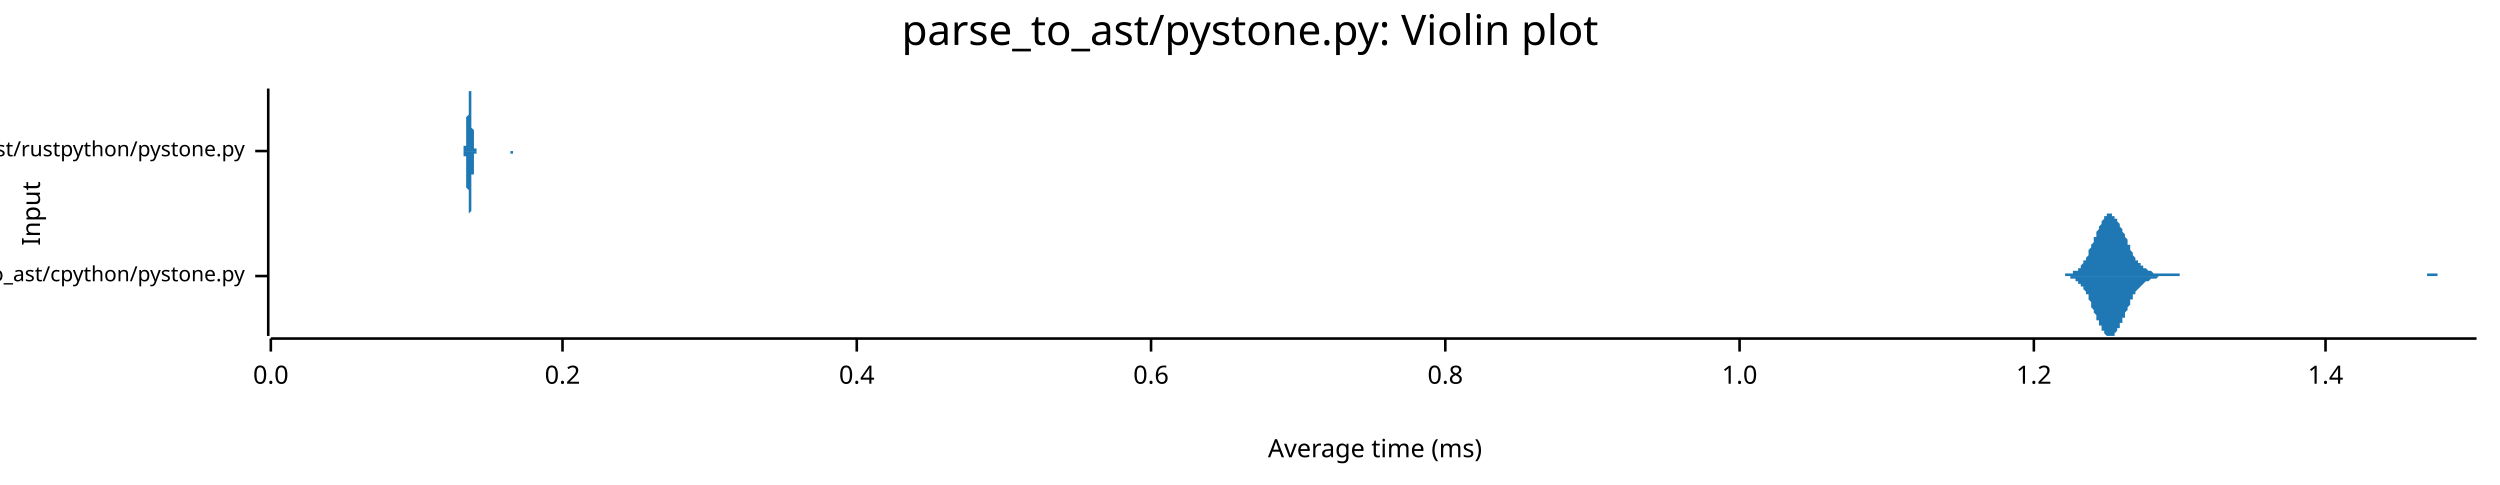
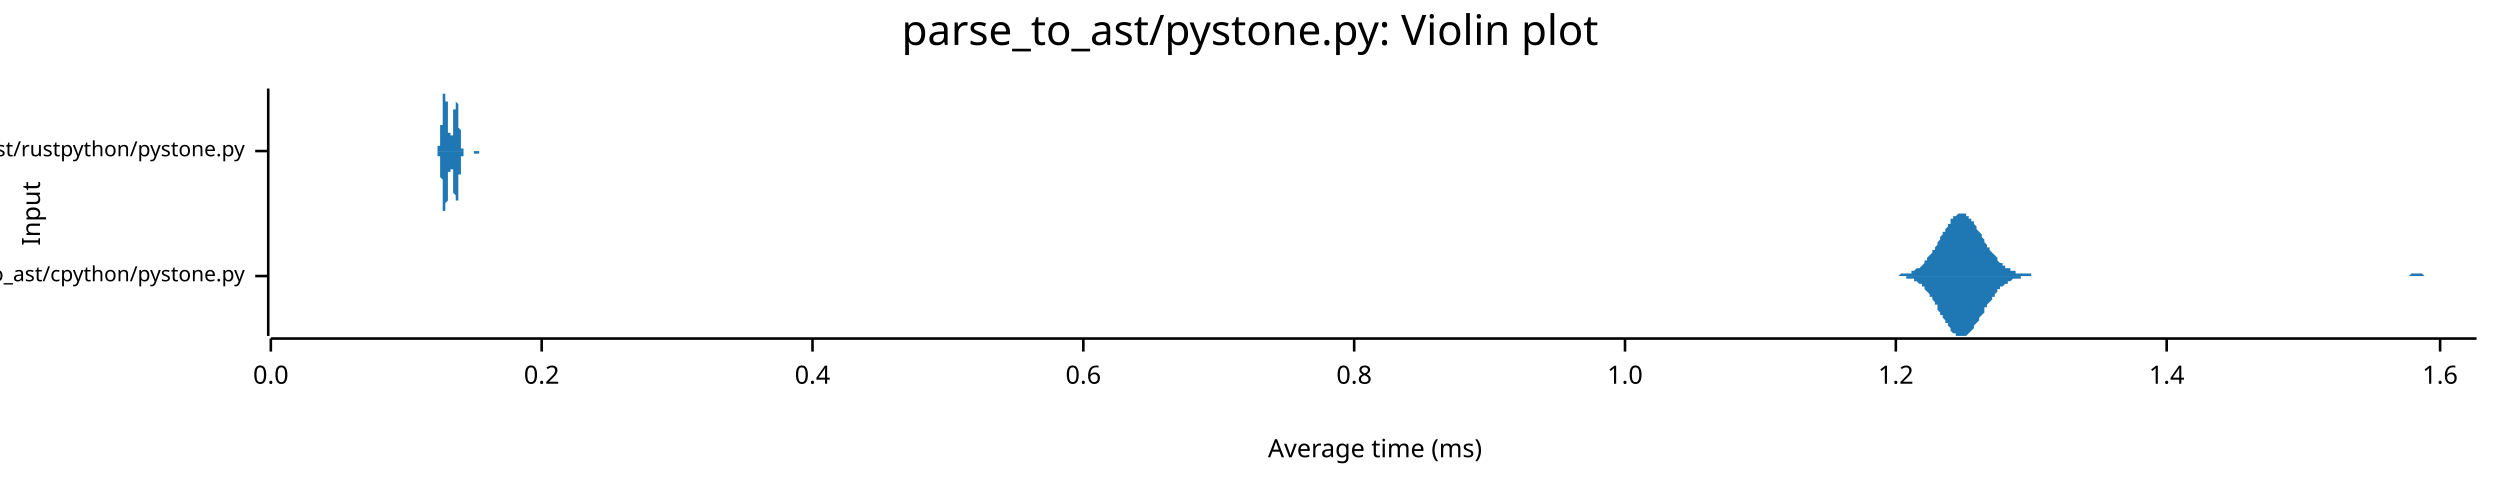
<svg xmlns="http://www.w3.org/2000/svg" width="960" height="186" viewBox="0 0 960 186">
  <text x="480" y="5" dy="0.76em" text-anchor="middle" font-family="sans-serif" font-size="16.129" opacity="1" fill="#000000">
parse_to_ast/pystone.py: Violin plot
</text>
  <text x="8" y="82" dy="0.76em" text-anchor="middle" font-family="sans-serif" font-size="9.677" opacity="1" fill="#000000" transform="rotate(270, 8, 82)">
Input
</text>
  <text x="528" y="178" dy="-0.5ex" text-anchor="middle" font-family="sans-serif" font-size="9.677" opacity="1" fill="#000000">
Average time (ms)
</text>
  <polyline fill="none" opacity="1" stroke="#000000" stroke-width="1" points="103,34 103,129 " />
  <text x="94" y="106" dy="0.5ex" text-anchor="end" font-family="sans-serif" font-size="8.065" opacity="1" fill="#000000">
parse_to_ast/cpython/pystone.py
</text>
  <polyline fill="none" opacity="1" stroke="#000000" stroke-width="1" points="98,106 103,106 " />
  <text x="94" y="58" dy="0.5ex" text-anchor="end" font-family="sans-serif" font-size="8.065" opacity="1" fill="#000000">
parse_to_ast/rustpython/pystone.py
</text>
  <polyline fill="none" opacity="1" stroke="#000000" stroke-width="1" points="98,58 103,58 " />
  <polyline fill="none" opacity="1" stroke="#000000" stroke-width="1" points="104,130 951,130 " />
  <text x="104" y="140" dy="0.76em" text-anchor="middle" font-family="sans-serif" font-size="9.677" opacity="1" fill="#000000">
0.0
</text>
  <polyline fill="none" opacity="1" stroke="#000000" stroke-width="1" points="104,130 104,135 " />
-   <text x="216" y="140" dy="0.76em" text-anchor="middle" font-family="sans-serif" font-size="9.677" opacity="1" fill="#000000">
+   <text x="208" y="140" dy="0.76em" text-anchor="middle" font-family="sans-serif" font-size="9.677" opacity="1" fill="#000000">
0.2
</text>
-   <polyline fill="none" opacity="1" stroke="#000000" stroke-width="1" points="216,130 216,135 " />
-   <text x="329" y="140" dy="0.76em" text-anchor="middle" font-family="sans-serif" font-size="9.677" opacity="1" fill="#000000">
+   <polyline fill="none" opacity="1" stroke="#000000" stroke-width="1" points="208,130 208,135 " />
+   <text x="312" y="140" dy="0.76em" text-anchor="middle" font-family="sans-serif" font-size="9.677" opacity="1" fill="#000000">
0.4
</text>
-   <polyline fill="none" opacity="1" stroke="#000000" stroke-width="1" points="329,130 329,135 " />
-   <text x="442" y="140" dy="0.76em" text-anchor="middle" font-family="sans-serif" font-size="9.677" opacity="1" fill="#000000">
+   <polyline fill="none" opacity="1" stroke="#000000" stroke-width="1" points="312,130 312,135 " />
+   <text x="416" y="140" dy="0.76em" text-anchor="middle" font-family="sans-serif" font-size="9.677" opacity="1" fill="#000000">
0.6
</text>
-   <polyline fill="none" opacity="1" stroke="#000000" stroke-width="1" points="442,130 442,135 " />
-   <text x="555" y="140" dy="0.76em" text-anchor="middle" font-family="sans-serif" font-size="9.677" opacity="1" fill="#000000">
+   <polyline fill="none" opacity="1" stroke="#000000" stroke-width="1" points="416,130 416,135 " />
+   <text x="520" y="140" dy="0.76em" text-anchor="middle" font-family="sans-serif" font-size="9.677" opacity="1" fill="#000000">
0.8
</text>
-   <polyline fill="none" opacity="1" stroke="#000000" stroke-width="1" points="555,130 555,135 " />
-   <text x="668" y="140" dy="0.76em" text-anchor="middle" font-family="sans-serif" font-size="9.677" opacity="1" fill="#000000">
+   <polyline fill="none" opacity="1" stroke="#000000" stroke-width="1" points="520,130 520,135 " />
+   <text x="624" y="140" dy="0.76em" text-anchor="middle" font-family="sans-serif" font-size="9.677" opacity="1" fill="#000000">
1.0
</text>
-   <polyline fill="none" opacity="1" stroke="#000000" stroke-width="1" points="668,130 668,135 " />
-   <text x="781" y="140" dy="0.76em" text-anchor="middle" font-family="sans-serif" font-size="9.677" opacity="1" fill="#000000">
+   <polyline fill="none" opacity="1" stroke="#000000" stroke-width="1" points="624,130 624,135 " />
+   <text x="728" y="140" dy="0.76em" text-anchor="middle" font-family="sans-serif" font-size="9.677" opacity="1" fill="#000000">
1.2
</text>
-   <polyline fill="none" opacity="1" stroke="#000000" stroke-width="1" points="781,130 781,135 " />
-   <text x="893" y="140" dy="0.76em" text-anchor="middle" font-family="sans-serif" font-size="9.677" opacity="1" fill="#000000">
+   <polyline fill="none" opacity="1" stroke="#000000" stroke-width="1" points="728,130 728,135 " />
+   <text x="832" y="140" dy="0.76em" text-anchor="middle" font-family="sans-serif" font-size="9.677" opacity="1" fill="#000000">
1.4
</text>
-   <polyline fill="none" opacity="1" stroke="#000000" stroke-width="1" points="893,130 893,135 " />
-   <polygon opacity="1" fill="#1F78B4" points="791,106 791,106 791,106 792,106 792,106 792,106 793,106 793,106 793,105 793,105 794,105 794,105 794,105 795,105 795,105 795,105 796,105 796,105 796,104 797,104 797,104 797,104 798,104 798,103 798,103 799,103 799,102 799,102 800,101 800,101 800,100 801,100 801,99 801,99 802,98 802,97 802,97 802,96 803,95 803,95 803,94 804,93 804,92 804,91 805,91 805,90 805,89 806,88 806,87 806,87 807,86 807,85 807,85 808,84 808,84 808,83 809,83 809,83 809,82 810,82 810,82 810,82 810,82 811,82 811,82 811,83 812,83 812,83 812,84 813,84 813,85 813,85 814,86 814,86 814,87 815,88 815,88 815,89 816,90 816,91 816,91 817,92 817,93 817,94 818,94 818,95 818,96 818,96 819,97 819,97 819,98 820,99 820,99 820,100 821,100 821,100 821,101 822,101 822,102 822,102 823,102 823,103 823,103 824,103 824,103 824,103 825,104 825,104 825,104 826,104 826,104 826,104 826,104 827,105 827,105 827,105 828,105 828,105 828,105 829,105 829,105 829,105 830,105 830,105 830,105 831,105 831,105 831,105 832,105 832,105 832,105 833,105 833,105 833,105 834,105 834,105 834,105 835,105 835,105 835,105 835,105 836,105 836,105 836,105 837,105 837,106 837,106 838,106 838,106 838,106 839,106 839,106 839,106 840,106 840,106 840,106 841,106 841,106 841,106 842,106 842,106 842,106 843,106 843,106 843,106 843,106 844,106 844,106 844,106 845,106 845,106 845,106 846,106 846,106 846,106 847,106 847,106 847,106 848,106 848,106 848,106 849,106 849,106 849,106 850,106 850,106 850,106 851,106 851,106 851,106 851,106 852,106 852,106 852,106 853,106 853,106 853,106 854,106 854,106 854,106 855,106 855,106 855,106 856,106 856,106 856,106 857,106 857,106 857,106 858,106 858,106 858,106 859,106 859,106 859,106 859,106 860,106 860,106 860,106 861,106 861,106 861,106 862,106 862,106 862,106 863,106 863,106 863,106 864,106 864,106 864,106 865,106 865,106 865,106 866,106 866,106 866,106 867,106 867,106 867,106 868,106 868,106 868,106 868,106 869,106 869,106 869,106 870,106 870,106 870,106 871,106 871,106 871,106 872,106 872,106 872,106 873,106 873,106 873,106 874,106 874,106 874,106 875,106 875,106 875,106 876,106 876,106 876,106 876,106 877,106 877,106 877,106 878,106 878,106 878,106 879,106 879,106 879,106 880,106 880,106 880,106 881,106 881,106 881,106 882,106 882,106 882,106 883,106 883,106 883,106 884,106 884,106 884,106 884,106 885,106 885,106 885,106 886,106 886,106 886,106 887,106 887,106 887,106 888,106 888,106 888,106 889,106 889,106 889,106 890,106 890,106 890,106 891,106 891,106 891,106 892,106 892,106 892,106 893,106 893,106 893,106 893,106 894,106 894,106 894,106 895,106 895,106 895,106 896,106 896,106 896,106 897,106 897,106 897,106 898,106 898,106 898,106 899,106 899,106 899,106 900,106 900,106 900,106 901,106 901,106 901,106 901,106 902,106 902,106 902,106 903,106 903,106 903,106 904,106 904,106 904,106 905,106 905,106 905,106 906,106 906,106 906,106 907,106 907,106 907,106 908,106 908,106 908,106 909,106 909,106 909,106 909,106 910,106 910,106 910,106 911,106 911,106 911,106 912,106 912,106 912,106 913,106 913,106 913,106 914,106 914,106 914,106 915,106 915,106 915,106 916,106 916,106 916,106 917,106 917,106 917,106 917,106 918,106 918,106 918,106 919,106 919,106 919,106 920,106 920,106 920,106 921,106 921,106 921,106 922,106 922,106 922,106 923,106 923,106 923,106 924,106 924,106 924,106 925,106 925,106 925,106 926,106 926,106 926,106 926,106 927,106 927,106 927,106 928,106 928,106 928,106 929,106 929,106 929,106 930,106 930,106 930,106 931,106 931,106 931,106 932,106 932,106 932,105 933,105 933,105 933,105 934,105 934,105 934,105 934,105 935,105 935,105 935,105 936,105 936,105 936,106 937,106 937,106 937,106 938,106 938,106 938,106 939,106 939,106 939,106 940,106 940,106 940,106 941,106 941,106 941,106 942,106 942,106 942,106 942,106 943,106 943,106 943,106 944,106 944,106 944,106 945,106 945,106 945,106 946,106 946,106 946,106 947,106 947,106 947,106 948,106 948,106 948,106 949,106 949,106 949,106 950,106 950,106 950,106 951,106 951,106 791,106 " />
-   <polygon opacity="1" fill="#1F78B4" points="791,106 791,106 791,106 792,106 792,106 792,106 793,106 793,106 793,106 793,106 794,106 794,106 794,106 795,106 795,106 795,107 796,107 796,107 796,107 797,107 797,107 797,108 798,108 798,108 798,109 799,109 799,109 799,110 800,110 800,111 800,111 801,112 801,112 801,113 802,113 802,114 802,115 802,115 803,116 803,117 803,118 804,119 804,119 804,120 805,121 805,122 805,123 806,123 806,124 806,125 807,125 807,126 807,127 808,127 808,128 808,128 809,129 809,129 809,129 810,129 810,129 810,129 810,129 811,129 811,129 811,129 812,129 812,128 812,128 813,127 813,127 813,126 814,126 814,125 814,124 815,124 815,123 815,122 816,122 816,121 816,120 817,119 817,119 817,118 818,117 818,117 818,116 818,115 819,115 819,114 819,113 820,113 820,112 820,112 821,111 821,111 821,111 822,110 822,110 822,110 823,109 823,109 823,109 824,108 824,108 824,108 825,108 825,108 825,108 826,107 826,107 826,107 826,107 827,107 827,107 827,107 828,107 828,107 828,107 829,106 829,106 829,106 830,106 830,106 830,106 831,106 831,106 831,106 832,106 832,106 832,106 833,106 833,106 833,106 834,106 834,106 834,106 835,106 835,106 835,106 835,106 836,106 836,106 836,106 837,106 837,106 837,106 838,106 838,106 838,106 839,106 839,106 839,106 840,106 840,106 840,106 841,106 841,106 841,106 842,106 842,106 842,106 843,106 843,106 843,106 843,106 844,106 844,106 844,106 845,106 845,106 845,106 846,106 846,106 846,106 847,106 847,106 847,106 848,106 848,106 848,106 849,106 849,106 849,106 850,106 850,106 850,106 851,106 851,106 851,106 851,106 852,106 852,106 852,106 853,106 853,106 853,106 854,106 854,106 854,106 855,106 855,106 855,106 856,106 856,106 856,106 857,106 857,106 857,106 858,106 858,106 858,106 859,106 859,106 859,106 859,106 860,106 860,106 860,106 861,106 861,106 861,106 862,106 862,106 862,106 863,106 863,106 863,106 864,106 864,106 864,106 865,106 865,106 865,106 866,106 866,106 866,106 867,106 867,106 867,106 868,106 868,106 868,106 868,106 869,106 869,106 869,106 870,106 870,106 870,106 871,106 871,106 871,106 872,106 872,106 872,106 873,106 873,106 873,106 874,106 874,106 874,106 875,106 875,106 875,106 876,106 876,106 876,106 876,106 877,106 877,106 877,106 878,106 878,106 878,106 879,106 879,106 879,106 880,106 880,106 880,106 881,106 881,106 881,106 882,106 882,106 882,106 883,106 883,106 883,106 884,106 884,106 884,106 884,106 885,106 885,106 885,106 886,106 886,106 886,106 887,106 887,106 887,106 888,106 888,106 888,106 889,106 889,106 889,106 890,106 890,106 890,106 891,106 891,106 891,106 892,106 892,106 892,106 893,106 893,106 893,106 893,106 894,106 894,106 894,106 895,106 895,106 895,106 896,106 896,106 896,106 897,106 897,106 897,106 898,106 898,106 898,106 899,106 899,106 899,106 900,106 900,106 900,106 901,106 901,106 901,106 901,106 902,106 902,106 902,106 903,106 903,106 903,106 904,106 904,106 904,106 905,106 905,106 905,106 906,106 906,106 906,106 907,106 907,106 907,106 908,106 908,106 908,106 909,106 909,106 909,106 909,106 910,106 910,106 910,106 911,106 911,106 911,106 912,106 912,106 912,106 913,106 913,106 913,106 914,106 914,106 914,106 915,106 915,106 915,106 916,106 916,106 916,106 917,106 917,106 917,106 917,106 918,106 918,106 918,106 919,106 919,106 919,106 920,106 920,106 920,106 921,106 921,106 921,106 922,106 922,106 922,106 923,106 923,106 923,106 924,106 924,106 924,106 925,106 925,106 925,106 926,106 926,106 926,106 926,106 927,106 927,106 927,106 928,106 928,106 928,106 929,106 929,106 929,106 930,106 930,106 930,106 931,106 931,106 931,106 932,106 932,106 932,106 933,106 933,106 933,106 934,106 934,106 934,106 934,106 935,106 935,106 935,106 936,106 936,106 936,106 937,106 937,106 937,106 938,106 938,106 938,106 939,106 939,106 939,106 940,106 940,106 940,106 941,106 941,106 941,106 942,106 942,106 942,106 942,106 943,106 943,106 943,106 944,106 944,106 944,106 945,106 945,106 945,106 946,106 946,106 946,106 947,106 947,106 947,106 948,106 948,106 948,106 949,106 949,106 949,106 950,106 950,106 950,106 951,106 951,106 791,106 " />
-   <polygon opacity="1" fill="#1F78B4" points="177,58 177,58 177,58 177,58 177,58 177,58 177,58 177,58 177,58 177,58 177,58 177,58 177,58 177,58 177,58 178,58 178,58 178,58 178,58 178,58 178,58 178,58 178,58 178,58 178,58 178,58 178,58 178,58 178,58 178,58 178,57 178,57 178,57 178,57 178,57 178,57 178,57 178,56 179,56 179,56 179,56 179,55 179,55 179,55 179,54 179,54 179,53 179,53 179,52 179,52 179,51 179,51 179,50 179,50 179,49 179,48 179,48 179,47 179,46 179,45 179,45 180,44 180,43 180,42 180,41 180,41 180,40 180,39 180,39 180,38 180,37 180,37 180,36 180,36 180,36 180,35 180,35 180,35 180,35 180,35 180,34 180,35 180,35 180,35 181,35 181,35 181,36 181,36 181,37 181,37 181,38 181,38 181,39 181,40 181,40 181,41 181,42 181,43 181,43 181,44 181,45 181,46 181,46 181,47 181,48 181,48 181,49 182,50 182,50 182,51 182,51 182,52 182,52 182,53 182,53 182,54 182,54 182,55 182,55 182,55 182,55 182,56 182,56 182,56 182,56 182,57 182,57 182,57 182,57 182,57 183,57 183,57 183,57 183,58 183,58 183,58 183,58 183,58 183,58 183,58 183,58 183,58 183,58 183,58 183,58 183,58 183,58 183,58 183,58 183,58 183,58 183,58 183,58 184,58 184,58 184,58 184,58 184,58 184,58 184,58 184,58 184,58 184,58 184,58 184,58 184,58 184,58 184,58 184,58 184,58 184,58 184,58 184,58 184,58 184,58 184,58 185,58 185,58 185,58 185,58 185,58 185,58 185,58 185,58 185,58 185,58 185,58 185,58 185,58 185,58 185,58 185,58 185,58 185,58 185,58 185,58 185,58 185,58 185,58 186,58 186,58 186,58 186,58 186,58 186,58 186,58 186,58 186,58 186,58 186,58 186,58 186,58 186,58 186,58 186,58 186,58 186,58 186,58 186,58 186,58 186,58 186,58 187,58 187,58 187,58 187,58 187,58 187,58 187,58 187,58 187,58 187,58 187,58 187,58 187,58 187,58 187,58 187,58 187,58 187,58 187,58 187,58 187,58 187,58 187,58 188,58 188,58 188,58 188,58 188,58 188,58 188,58 188,58 188,58 188,58 188,58 188,58 188,58 188,58 188,58 188,58 188,58 188,58 188,58 188,58 188,58 188,58 189,58 189,58 189,58 189,58 189,58 189,58 189,58 189,58 189,58 189,58 189,58 189,58 189,58 189,58 189,58 189,58 189,58 189,58 189,58 189,58 189,58 189,58 189,58 190,58 190,58 190,58 190,58 190,58 190,58 190,58 190,58 190,58 190,58 190,58 190,58 190,58 190,58 190,58 190,58 190,58 190,58 190,58 190,58 190,58 190,58 190,58 191,58 191,58 191,58 191,58 191,58 191,58 191,58 191,58 191,58 191,58 191,58 191,58 191,58 191,58 191,58 191,58 191,58 191,58 191,58 191,58 191,58 191,58 191,58 192,58 192,58 192,58 192,58 192,58 192,58 192,58 192,58 192,58 192,58 192,58 192,58 192,58 192,58 192,58 192,58 192,58 192,58 192,58 192,58 192,58 192,58 192,58 193,58 193,58 193,58 193,58 193,58 193,58 193,58 193,58 193,58 193,58 193,58 193,58 193,58 193,58 193,58 193,58 193,58 193,58 193,58 193,58 193,58 193,58 193,58 194,58 194,58 194,58 194,58 194,58 194,58 194,58 194,58 194,58 194,58 194,58 194,58 194,58 194,58 194,58 194,58 194,58 194,58 194,58 194,58 194,58 194,58 194,58 195,58 195,58 195,58 195,58 195,58 195,58 195,58 195,58 195,58 195,58 195,58 195,58 195,58 195,58 195,58 195,58 195,58 195,58 195,58 195,58 195,58 195,58 195,58 196,58 196,58 196,58 196,58 196,58 196,58 196,58 196,58 196,58 196,58 196,58 196,58 196,58 196,58 196,58 196,58 196,58 196,58 196,58 196,58 196,58 196,58 196,58 197,58 197,58 197,58 197,58 197,58 197,58 197,58 197,58 197,58 197,58 197,58 197,58 197,58 197,58 197,58 197,58 197,58 197,58 197,58 197,58 197,58 197,58 197,58 198,58 198,58 198,58 198,58 198,58 198,58 198,58 198,58 198,58 198,58 198,58 198,58 198,58 198,58 198,58 198,58 198,58 198,58 198,58 198,58 198,58 198,58 198,58 199,58 199,58 199,58 199,58 177,58 " />
-   <polygon opacity="1" fill="#1F78B4" points="177,58 177,58 177,58 177,58 177,58 177,58 177,58 177,58 177,58 177,58 177,58 177,58 177,58 177,58 177,58 178,58 178,58 178,58 178,58 178,58 178,58 178,58 178,58 178,59 178,59 178,59 178,59 178,59 178,59 178,59 178,59 178,59 178,59 178,59 178,60 178,60 178,60 178,60 179,60 179,61 179,61 179,61 179,61 179,62 179,62 179,63 179,63 179,64 179,64 179,65 179,65 179,66 179,66 179,67 179,68 179,68 179,69 179,70 179,70 179,71 179,72 180,73 180,74 180,74 180,75 180,76 180,76 180,77 180,78 180,78 180,79 180,80 180,80 180,81 180,81 180,81 180,82 180,82 180,82 180,82 180,82 180,82 180,82 180,82 181,81 181,81 181,81 181,80 181,80 181,79 181,79 181,78 181,77 181,77 181,76 181,75 181,75 181,74 181,73 181,72 181,72 181,71 181,70 181,70 181,69 181,68 181,67 182,67 182,66 182,66 182,65 182,65 182,64 182,64 182,63 182,63 182,62 182,62 182,62 182,61 182,61 182,61 182,61 182,60 182,60 182,60 182,60 182,60 182,59 182,59 183,59 183,59 183,59 183,59 183,59 183,59 183,59 183,59 183,59 183,59 183,59 183,59 183,59 183,59 183,58 183,58 183,58 183,58 183,58 183,58 183,58 183,58 183,58 184,58 184,58 184,58 184,58 184,58 184,58 184,58 184,58 184,58 184,58 184,58 184,58 184,58 184,58 184,58 184,58 184,58 184,58 184,58 184,58 184,58 184,58 184,58 185,58 185,58 185,58 185,58 185,58 185,58 185,58 185,58 185,58 185,58 185,58 185,58 185,58 185,58 185,58 185,58 185,58 185,58 185,58 185,58 185,58 185,58 185,58 186,58 186,58 186,58 186,58 186,58 186,58 186,58 186,58 186,58 186,58 186,58 186,58 186,58 186,58 186,58 186,58 186,58 186,58 186,58 186,58 186,58 186,58 186,58 187,58 187,58 187,58 187,58 187,58 187,58 187,58 187,59 187,59 187,59 187,59 187,59 187,59 187,59 187,59 187,59 187,59 187,59 187,59 187,59 187,58 187,58 187,58 188,58 188,58 188,58 188,58 188,58 188,58 188,58 188,58 188,58 188,58 188,58 188,58 188,58 188,58 188,58 188,58 188,58 188,58 188,58 188,58 188,58 188,58 189,58 189,58 189,58 189,58 189,58 189,58 189,58 189,58 189,58 189,58 189,58 189,58 189,58 189,58 189,58 189,58 189,58 189,58 189,58 189,58 189,58 189,58 189,58 190,58 190,58 190,58 190,58 190,58 190,58 190,58 190,58 190,58 190,58 190,58 190,58 190,58 190,58 190,58 190,58 190,58 190,58 190,58 190,58 190,58 190,58 190,58 191,58 191,58 191,58 191,58 191,58 191,58 191,58 191,58 191,58 191,58 191,58 191,58 191,58 191,58 191,58 191,58 191,58 191,58 191,58 191,58 191,58 191,58 191,58 192,58 192,58 192,58 192,58 192,58 192,58 192,58 192,58 192,58 192,58 192,58 192,58 192,58 192,58 192,58 192,58 192,58 192,58 192,58 192,58 192,58 192,58 192,58 193,58 193,58 193,58 193,58 193,58 193,58 193,58 193,58 193,58 193,58 193,58 193,58 193,58 193,58 193,58 193,58 193,58 193,58 193,58 193,58 193,58 193,58 193,58 194,58 194,58 194,58 194,58 194,58 194,58 194,58 194,58 194,58 194,58 194,58 194,58 194,58 194,58 194,58 194,58 194,58 194,58 194,58 194,58 194,58 194,58 194,58 195,58 195,58 195,58 195,58 195,58 195,58 195,58 195,58 195,58 195,58 195,58 195,58 195,58 195,58 195,58 195,58 195,58 195,58 195,58 195,58 195,58 195,58 195,58 196,58 196,58 196,58 196,58 196,58 196,58 196,58 196,58 196,58 196,58 196,58 196,58 196,58 196,59 196,59 196,59 196,59 196,59 196,59 196,59 196,59 196,59 196,59 197,59 197,59 197,59 197,58 197,58 197,58 197,58 197,58 197,58 197,58 197,58 197,58 197,58 197,58 197,58 197,58 197,58 197,58 197,58 197,58 197,58 197,58 197,58 198,58 198,58 198,58 198,58 198,58 198,58 198,58 198,58 198,58 198,58 198,58 198,58 198,58 198,58 198,58 198,58 198,58 198,58 198,58 198,58 198,58 198,58 198,58 199,58 199,58 199,58 199,58 177,58 " />
+   <polyline fill="none" opacity="1" stroke="#000000" stroke-width="1" points="832,130 832,135 " />
+   <text x="937" y="140" dy="0.76em" text-anchor="middle" font-family="sans-serif" font-size="9.677" opacity="1" fill="#000000">
+ 1.6
+ </text>
+   <polyline fill="none" opacity="1" stroke="#000000" stroke-width="1" points="937,130 937,135 " />
+   <polygon opacity="1" fill="#1F78B4" points="726,106 726,106 726,106 727,106 727,106 728,106 728,106 729,106 729,106 730,105 730,105 730,105 731,105 731,105 732,105 732,105 733,105 733,105 734,105 734,104 735,104 735,104 735,104 736,103 736,103 737,103 737,103 738,102 738,102 739,101 739,101 739,100 740,100 740,99 741,98 741,98 742,97 742,96 743,96 743,95 744,94 744,93 744,93 745,92 745,91 746,90 746,89 747,89 747,88 748,87 748,86 749,86 749,85 749,84 750,84 750,83 751,83 751,83 752,82 752,82 753,82 753,82 753,82 754,82 754,82 755,82 755,83 756,83 756,84 757,84 757,85 758,85 758,86 758,86 759,87 759,88 760,89 760,89 761,90 761,91 762,92 762,92 762,93 763,94 763,95 764,95 764,96 765,97 765,97 766,98 766,98 767,99 767,100 767,100 768,101 768,101 769,101 769,102 770,102 770,103 771,103 771,103 772,103 772,104 772,104 773,104 773,104 774,104 774,105 775,105 775,105 776,105 776,105 776,105 777,105 777,105 778,105 778,105 779,105 779,105 780,105 780,106 781,106 781,106 781,106 782,106 782,106 783,106 783,106 784,106 784,106 785,106 785,106 785,106 786,106 786,106 787,106 787,106 788,106 788,106 789,106 789,106 790,106 790,106 790,106 791,106 791,106 792,106 792,106 793,106 793,106 794,106 794,106 794,106 795,106 795,106 796,106 796,106 797,106 797,106 798,106 798,106 799,106 799,106 799,106 800,106 800,106 801,106 801,106 802,106 802,106 803,106 803,106 804,106 804,106 804,106 805,106 805,106 806,106 806,106 807,106 807,106 808,106 808,106 808,106 809,106 809,106 810,106 810,106 811,106 811,106 812,106 812,106 813,106 813,106 813,106 814,106 814,106 815,106 815,106 816,106 816,106 817,106 817,106 817,106 818,106 818,106 819,106 819,106 820,106 820,106 821,106 821,106 822,106 822,106 822,106 823,106 823,106 824,106 824,106 825,106 825,106 826,106 826,106 827,106 827,106 827,106 828,106 828,106 829,106 829,106 830,106 830,106 831,106 831,106 831,106 832,106 832,106 833,106 833,106 834,106 834,106 835,106 835,106 836,106 836,106 836,106 837,106 837,106 838,106 838,106 839,106 839,106 840,106 840,106 840,106 841,106 841,106 842,106 842,106 843,106 843,106 844,106 844,106 845,106 845,106 845,106 846,106 846,106 847,106 847,106 848,106 848,106 849,106 849,106 850,106 850,106 850,106 851,106 851,106 852,106 852,106 853,106 853,106 854,106 854,106 854,106 855,106 855,106 856,106 856,106 857,106 857,106 858,106 858,106 859,106 859,106 859,106 860,106 860,106 861,106 861,106 862,106 862,106 863,106 863,106 863,106 864,106 864,106 865,106 865,106 866,106 866,106 867,106 867,106 868,106 868,106 868,106 869,106 869,106 870,106 870,106 871,106 871,106 872,106 872,106 872,106 873,106 873,106 874,106 874,106 875,106 875,106 876,106 876,106 877,106 877,106 877,106 878,106 878,106 879,106 879,106 880,106 880,106 881,106 881,106 882,106 882,106 882,106 883,106 883,106 884,106 884,106 885,106 885,106 886,106 886,106 886,106 887,106 887,106 888,106 888,106 889,106 889,106 890,106 890,106 891,106 891,106 891,106 892,106 892,106 893,106 893,106 894,106 894,106 895,106 895,106 895,106 896,106 896,106 897,106 897,106 898,106 898,106 899,106 899,106 900,106 900,106 900,106 901,106 901,106 902,106 902,106 903,106 903,106 904,106 904,106 905,106 905,106 905,106 906,106 906,106 907,106 907,106 908,106 908,106 909,106 909,106 909,106 910,106 910,106 911,106 911,106 912,106 912,106 913,106 913,106 914,106 914,106 914,106 915,106 915,106 916,106 916,106 917,106 917,106 918,106 918,106 918,106 919,106 919,106 920,106 920,106 921,106 921,106 922,106 922,106 923,106 923,106 923,106 924,106 924,106 925,106 925,106 926,105 926,105 927,105 927,105 928,105 928,105 928,105 929,105 929,105 930,105 930,105 931,106 931,106 932,106 932,106 932,106 933,106 933,106 934,106 934,106 935,106 935,106 936,106 936,106 937,106 937,106 937,106 938,106 938,106 939,106 939,106 940,106 940,106 941,106 941,106 941,106 942,106 942,106 943,106 943,106 944,106 944,106 945,106 945,106 946,106 946,106 946,106 947,106 947,106 948,106 948,106 949,106 949,106 950,106 950,106 951,106 951,106 726,106 " />
+   <polygon opacity="1" fill="#1F78B4" points="726,106 726,106 726,106 727,106 727,106 728,106 728,106 729,106 729,106 730,106 730,106 730,106 731,106 731,106 732,106 732,107 733,107 733,107 734,107 734,107 735,107 735,108 735,108 736,108 736,108 737,109 737,109 738,109 738,110 739,110 739,111 739,111 740,112 740,112 741,113 741,114 742,114 742,115 743,116 743,117 744,117 744,118 744,119 745,120 745,121 746,121 746,122 747,123 747,124 748,124 748,125 749,126 749,126 749,127 750,128 750,128 751,128 751,129 752,129 752,129 753,129 753,129 753,129 754,129 754,129 755,129 755,129 756,128 756,128 757,127 757,127 758,126 758,126 758,125 759,124 759,124 760,123 760,122 761,121 761,121 762,120 762,119 762,118 763,118 763,117 764,116 764,116 765,115 765,114 766,114 766,113 767,112 767,112 767,111 768,111 768,110 769,110 769,110 770,109 770,109 771,109 771,108 772,108 772,108 772,108 773,107 773,107 774,107 774,107 775,107 775,107 776,107 776,107 776,106 777,106 777,106 778,106 778,106 779,106 779,106 780,106 780,106 781,106 781,106 781,106 782,106 782,106 783,106 783,106 784,106 784,106 785,106 785,106 785,106 786,106 786,106 787,106 787,106 788,106 788,106 789,106 789,106 790,106 790,106 790,106 791,106 791,106 792,106 792,106 793,106 793,106 794,106 794,106 794,106 795,106 795,106 796,106 796,106 797,106 797,106 798,106 798,106 799,106 799,106 799,106 800,106 800,106 801,106 801,106 802,106 802,106 803,106 803,106 804,106 804,106 804,106 805,106 805,106 806,106 806,106 807,106 807,106 808,106 808,106 808,106 809,106 809,106 810,106 810,106 811,106 811,106 812,106 812,106 813,106 813,106 813,106 814,106 814,106 815,106 815,106 816,106 816,106 817,106 817,106 817,106 818,106 818,106 819,106 819,106 820,106 820,106 821,106 821,106 822,106 822,106 822,106 823,106 823,106 824,106 824,106 825,106 825,106 826,106 826,106 827,106 827,106 827,106 828,106 828,106 829,106 829,106 830,106 830,106 831,106 831,106 831,106 832,106 832,106 833,106 833,106 834,106 834,106 835,106 835,106 836,106 836,106 836,106 837,106 837,106 838,106 838,106 839,106 839,106 840,106 840,106 840,106 841,106 841,106 842,106 842,106 843,106 843,106 844,106 844,106 845,106 845,106 845,106 846,106 846,106 847,106 847,106 848,106 848,106 849,106 849,106 850,106 850,106 850,106 851,106 851,106 852,106 852,106 853,106 853,106 854,106 854,106 854,106 855,106 855,106 856,106 856,106 857,106 857,106 858,106 858,106 859,106 859,106 859,106 860,106 860,106 861,106 861,106 862,106 862,106 863,106 863,106 863,106 864,106 864,106 865,106 865,106 866,106 866,106 867,106 867,106 868,106 868,106 868,106 869,106 869,106 870,106 870,106 871,106 871,106 872,106 872,106 872,106 873,106 873,106 874,106 874,106 875,106 875,106 876,106 876,106 877,106 877,106 877,106 878,106 878,106 879,106 879,106 880,106 880,106 881,106 881,106 882,106 882,106 882,106 883,106 883,106 884,106 884,106 885,106 885,106 886,106 886,106 886,106 887,106 887,106 888,106 888,106 889,106 889,106 890,106 890,106 891,106 891,106 891,106 892,106 892,106 893,106 893,106 894,106 894,106 895,106 895,106 895,106 896,106 896,106 897,106 897,106 898,106 898,106 899,106 899,106 900,106 900,106 900,106 901,106 901,106 902,106 902,106 903,106 903,106 904,106 904,106 905,106 905,106 905,106 906,106 906,106 907,106 907,106 908,106 908,106 909,106 909,106 909,106 910,106 910,106 911,106 911,106 912,106 912,106 913,106 913,106 914,106 914,106 914,106 915,106 915,106 916,106 916,106 917,106 917,106 918,106 918,106 918,106 919,106 919,106 920,106 920,106 921,106 921,106 922,106 922,106 923,106 923,106 923,106 924,106 924,106 925,106 925,106 926,106 926,106 927,106 927,106 928,106 928,106 928,106 929,106 929,106 930,106 930,106 931,106 931,106 932,106 932,106 932,106 933,106 933,106 934,106 934,106 935,106 935,106 936,106 936,106 937,106 937,106 937,106 938,106 938,106 939,106 939,106 940,106 940,106 941,106 941,106 941,106 942,106 942,106 943,106 943,106 944,106 944,106 945,106 945,106 946,106 946,106 946,106 947,106 947,106 948,106 948,106 949,106 949,106 950,106 950,106 951,106 951,106 726,106 " />
+   <polygon opacity="1" fill="#1F78B4" points="167,58 167,58 167,58 167,58 167,58 168,58 168,58 168,58 168,58 168,58 168,58 168,58 168,58 168,58 168,58 168,58 168,58 168,58 168,58 168,58 168,58 168,57 168,57 168,57 168,57 168,57 168,57 168,57 168,57 168,57 168,57 168,56 169,56 169,56 169,56 169,56 169,56 169,55 169,55 169,55 169,55 169,54 169,54 169,54 169,54 169,53 169,53 169,53 169,52 169,52 169,51 169,51 169,51 169,50 169,50 169,49 169,49 169,49 169,48 170,48 170,47 170,47 170,46 170,46 170,45 170,45 170,44 170,44 170,43 170,43 170,42 170,42 170,41 170,41 170,40 170,40 170,39 170,39 170,38 170,38 170,37 170,37 170,37 170,36 170,36 170,36 171,36 171,35 171,35 171,35 171,35 171,35 171,35 171,35 171,35 171,34 171,35 171,35 171,35 171,35 171,35 171,35 171,35 171,36 171,36 171,36 171,36 171,37 171,37 171,37 171,38 171,38 171,39 172,39 172,39 172,40 172,40 172,41 172,41 172,42 172,42 172,43 172,43 172,44 172,44 172,45 172,45 172,46 172,46 172,47 172,47 172,48 172,48 172,48 172,49 172,49 172,50 172,50 172,50 172,51 173,51 173,51 173,52 173,52 173,52 173,52 173,52 173,53 173,53 173,53 173,53 173,53 173,53 173,53 173,53 173,53 173,53 173,53 173,53 173,53 173,53 173,53 173,53 173,52 173,52 173,52 173,52 174,52 174,51 174,51 174,51 174,51 174,50 174,50 174,50 174,49 174,49 174,49 174,48 174,48 174,47 174,47 174,47 174,46 174,46 174,45 174,45 174,45 174,44 174,44 174,43 174,43 174,43 174,42 175,42 175,41 175,41 175,41 175,40 175,40 175,40 175,40 175,39 175,39 175,39 175,39 175,39 175,39 175,39 175,38 175,38 175,38 175,38 175,38 175,38 175,39 175,39 175,39 175,39 175,39 175,39 176,40 176,40 176,40 176,40 176,41 176,41 176,41 176,42 176,42 176,42 176,43 176,43 176,44 176,44 176,44 176,45 176,45 176,46 176,46 176,46 176,47 176,47 176,48 176,48 176,49 176,49 176,49 177,50 177,50 177,51 177,51 177,51 177,52 177,52 177,52 177,53 177,53 177,53 177,54 177,54 177,54 177,54 177,55 177,55 177,55 177,55 177,55 177,56 177,56 177,56 177,56 177,56 177,56 177,57 178,57 178,57 178,57 178,57 178,57 178,57 178,57 178,57 178,57 178,58 178,58 178,58 178,58 178,58 178,58 178,58 178,58 178,58 178,58 178,58 178,58 178,58 178,58 178,58 178,58 178,58 178,58 179,58 179,58 179,58 179,58 179,58 179,58 179,58 179,58 179,58 179,58 179,58 179,58 179,58 179,58 179,58 179,58 179,58 179,58 179,58 179,58 179,58 179,58 179,58 179,58 179,58 179,58 179,58 180,58 180,58 180,58 180,58 180,58 180,58 180,58 180,58 180,58 180,58 180,58 180,58 180,58 180,58 180,58 180,58 180,58 180,58 180,58 180,58 180,58 180,58 180,58 180,58 180,58 180,58 181,58 181,58 181,58 181,58 181,58 181,58 181,58 181,58 181,58 181,58 181,58 181,58 181,58 181,58 181,58 181,58 181,58 181,58 181,58 181,58 181,58 181,58 181,58 181,58 181,58 181,58 181,58 182,58 182,58 182,58 182,58 182,58 182,58 182,58 182,58 182,58 182,58 182,58 182,58 182,58 182,58 182,58 182,58 182,58 182,58 182,58 182,58 182,58 182,58 182,58 182,58 182,58 182,58 182,58 183,58 183,58 183,58 183,58 183,58 183,58 183,58 183,58 183,58 183,58 183,58 183,58 183,58 183,58 183,58 183,58 183,58 183,58 183,58 183,58 183,58 183,58 183,58 183,58 183,58 183,58 183,58 184,58 184,58 184,58 184,58 184,58 184,58 184,58 184,58 184,58 184,58 184,58 184,58 184,58 184,58 184,58 184,58 184,58 184,58 184,58 184,58 184,58 184,58 184,58 184,58 184,58 184,58 184,58 185,58 185,58 185,58 185,58 185,58 185,58 185,58 185,58 185,58 185,58 185,58 185,58 185,58 185,58 185,58 185,58 185,58 185,58 185,58 185,58 185,58 185,58 185,58 185,58 185,58 185,58 185,58 186,58 186,58 186,58 186,58 186,58 186,58 186,58 186,58 186,58 186,58 186,58 167,58 " />
+   <polygon opacity="1" fill="#1F78B4" points="167,58 167,58 167,58 167,58 167,58 168,58 168,58 168,58 168,58 168,58 168,59 168,59 168,59 168,59 168,59 168,59 168,59 168,59 168,59 168,59 168,59 168,59 168,59 168,59 168,59 168,59 168,59 168,60 168,60 168,60 168,60 168,60 169,60 169,60 169,61 169,61 169,61 169,61 169,61 169,62 169,62 169,62 169,62 169,63 169,63 169,63 169,64 169,64 169,64 169,65 169,65 169,65 169,66 169,66 169,67 169,67 169,68 169,68 169,68 170,69 170,69 170,70 170,70 170,71 170,71 170,72 170,72 170,73 170,73 170,74 170,74 170,75 170,75 170,76 170,76 170,77 170,77 170,78 170,78 170,79 170,79 170,79 170,80 170,80 170,80 170,81 171,81 171,81 171,81 171,82 171,82 171,82 171,82 171,82 171,82 171,82 171,82 171,82 171,82 171,82 171,82 171,81 171,81 171,81 171,81 171,80 171,80 171,80 171,79 171,79 171,79 171,78 171,78 172,77 172,77 172,77 172,76 172,76 172,75 172,75 172,74 172,74 172,73 172,73 172,72 172,72 172,71 172,71 172,70 172,70 172,69 172,69 172,68 172,68 172,68 172,67 172,67 172,67 172,66 172,66 173,66 173,65 173,65 173,65 173,64 173,64 173,64 173,64 173,64 173,64 173,64 173,63 173,63 173,63 173,63 173,63 173,63 173,63 173,63 173,63 173,64 173,64 173,64 173,64 173,64 173,64 173,65 174,65 174,65 174,65 174,66 174,66 174,66 174,67 174,67 174,67 174,68 174,68 174,68 174,69 174,69 174,70 174,70 174,70 174,71 174,71 174,72 174,72 174,72 174,73 174,73 174,74 174,74 174,74 175,75 175,75 175,75 175,76 175,76 175,76 175,77 175,77 175,77 175,77 175,77 175,78 175,78 175,78 175,78 175,78 175,78 175,78 175,78 175,78 175,78 175,78 175,78 175,78 175,78 175,77 175,77 176,77 176,77 176,76 176,76 176,76 176,76 176,75 176,75 176,75 176,74 176,74 176,73 176,73 176,73 176,72 176,72 176,71 176,71 176,70 176,70 176,70 176,69 176,69 176,68 176,68 176,68 176,67 177,67 177,66 177,66 177,66 177,65 177,65 177,65 177,64 177,64 177,64 177,63 177,63 177,63 177,62 177,62 177,62 177,62 177,61 177,61 177,61 177,61 177,61 177,61 177,60 177,60 177,60 177,60 178,60 178,60 178,60 178,59 178,59 178,59 178,59 178,59 178,59 178,59 178,59 178,59 178,59 178,59 178,59 178,59 178,59 178,59 178,59 178,59 178,59 178,58 178,58 178,58 178,58 178,58 178,58 179,58 179,58 179,58 179,58 179,58 179,58 179,58 179,58 179,58 179,58 179,58 179,58 179,58 179,58 179,58 179,58 179,58 179,58 179,58 179,58 179,58 179,58 179,58 179,58 179,58 179,58 179,58 180,58 180,58 180,58 180,58 180,58 180,58 180,58 180,58 180,58 180,58 180,58 180,58 180,58 180,58 180,58 180,58 180,58 180,58 180,58 180,58 180,58 180,58 180,58 180,58 180,58 180,58 181,58 181,58 181,58 181,58 181,58 181,58 181,58 181,58 181,58 181,58 181,58 181,58 181,58 181,58 181,58 181,58 181,58 181,58 181,58 181,58 181,58 181,58 181,58 181,58 181,58 181,58 181,58 182,58 182,58 182,58 182,58 182,58 182,58 182,59 182,59 182,59 182,59 182,59 182,59 182,59 182,59 182,59 182,59 182,59 182,59 182,59 182,59 182,59 182,59 182,59 182,59 182,59 182,59 182,59 183,59 183,59 183,59 183,59 183,59 183,59 183,59 183,59 183,59 183,59 183,59 183,59 183,59 183,59 183,59 183,59 183,59 183,59 183,59 183,59 183,59 183,59 183,59 183,59 183,59 183,59 183,59 184,59 184,59 184,59 184,59 184,59 184,59 184,59 184,59 184,59 184,59 184,59 184,59 184,58 184,58 184,58 184,58 184,58 184,58 184,58 184,58 184,58 184,58 184,58 184,58 184,58 184,58 184,58 185,58 185,58 185,58 185,58 185,58 185,58 185,58 185,58 185,58 185,58 185,58 185,58 185,58 185,58 185,58 185,58 185,58 185,58 185,58 185,58 185,58 185,58 185,58 185,58 185,58 185,58 185,58 186,58 186,58 186,58 186,58 186,58 186,58 186,58 186,58 186,58 186,58 186,58 167,58 " />
</svg>
